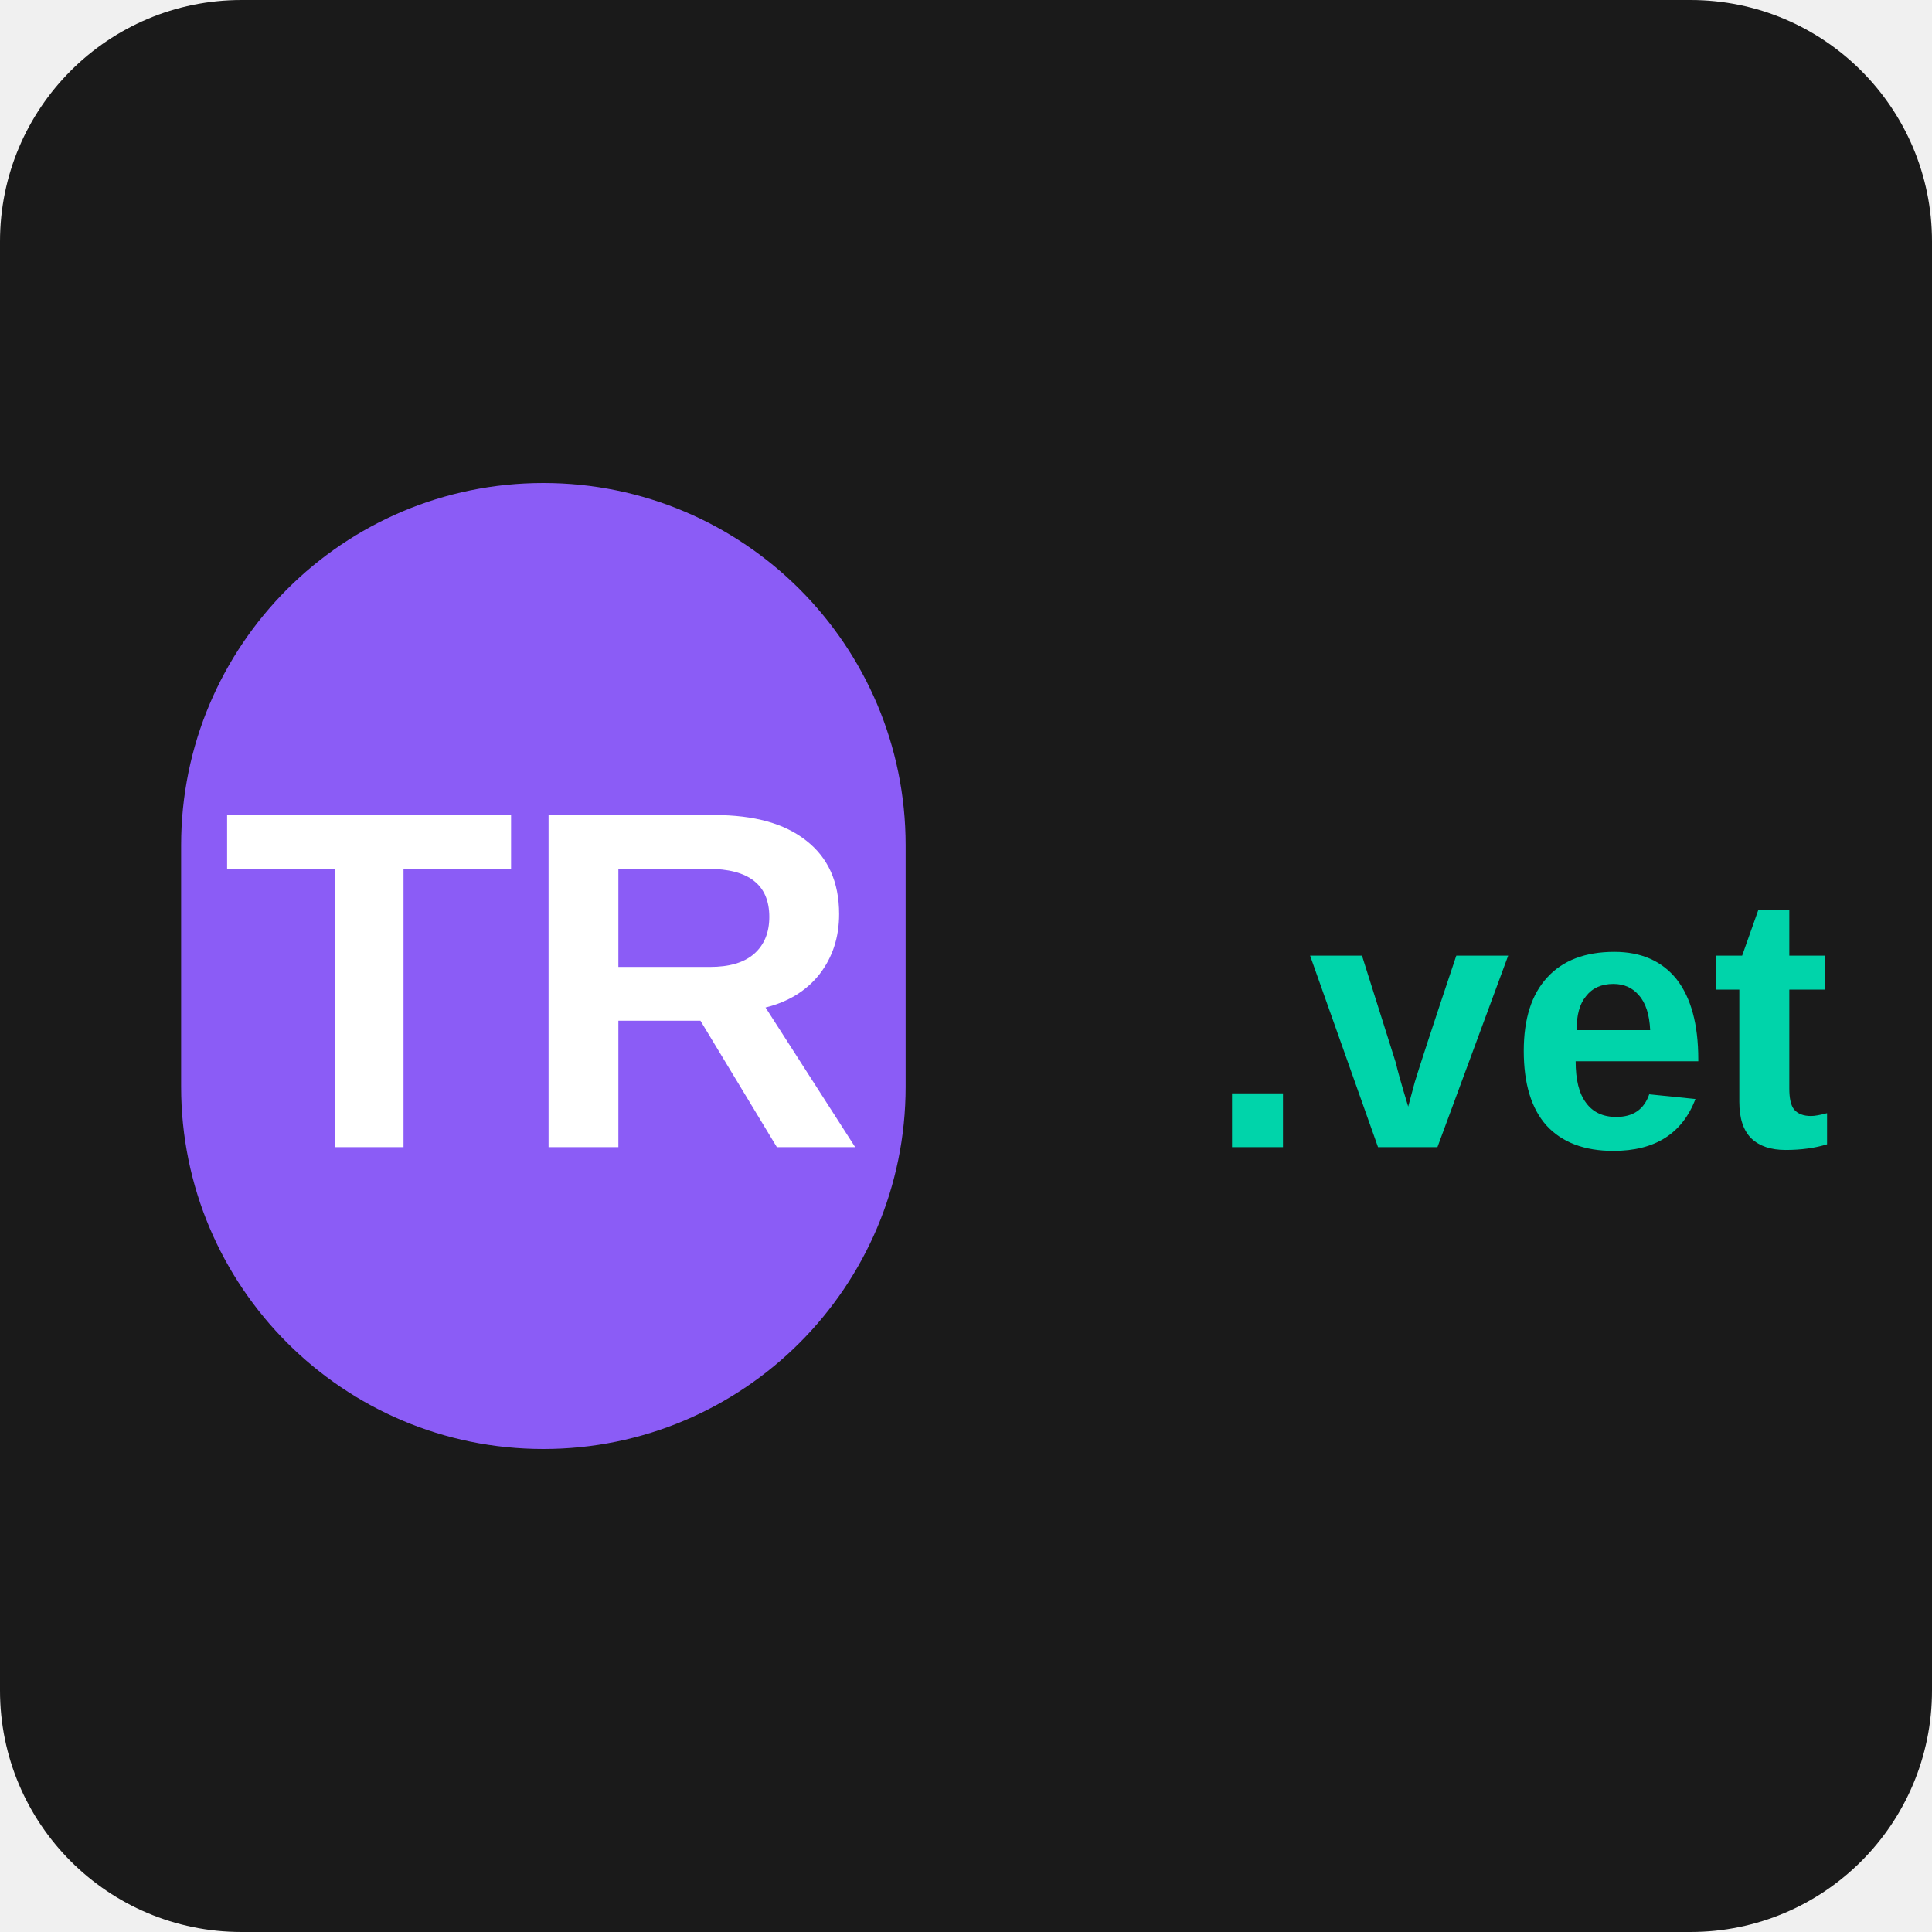
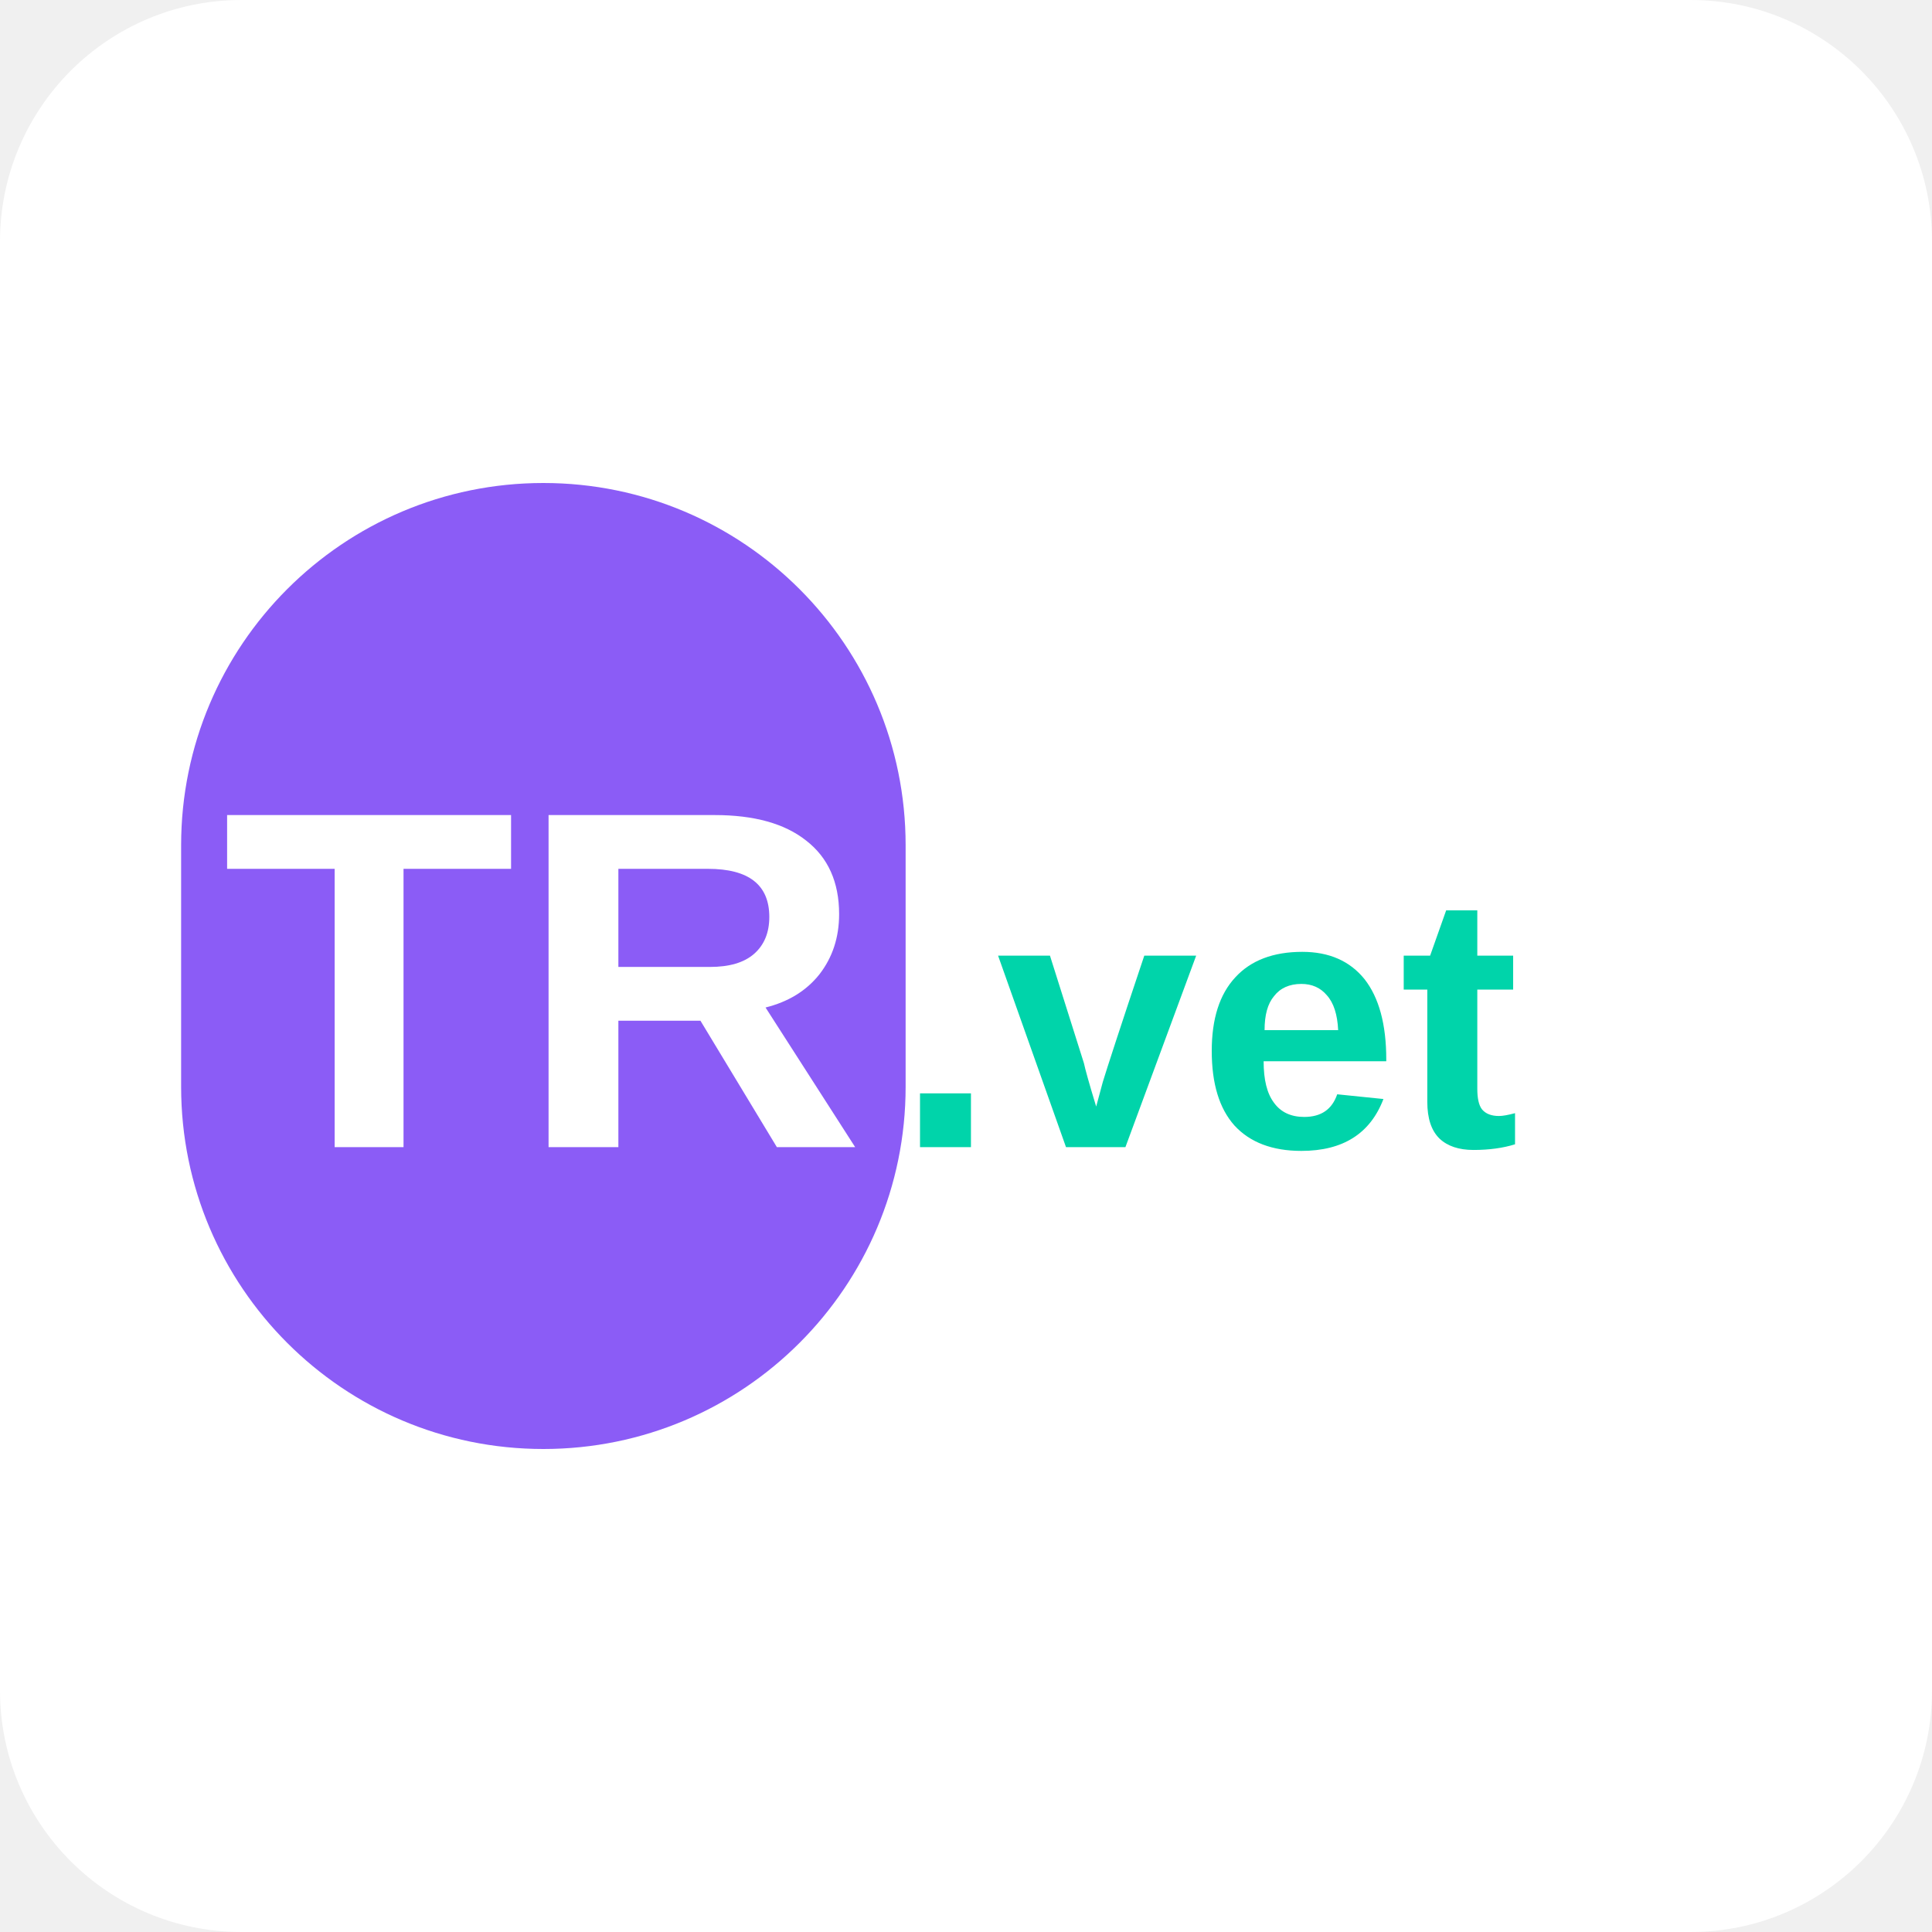
<svg xmlns="http://www.w3.org/2000/svg" viewBox="0 0 32 32" width="32" height="32">
-   <rect width="32" height="32" fill="#1a1a1a" rx="4" />
-   <rect x="3" y="8" width="12" height="16" rx="6" fill="#8b5cf6" />
-   <text x="9" y="19" font-family="Arial, sans-serif" font-size="8" font-weight="bold" fill="#ffffff" text-anchor="middle">TR</text>
-   <text x="20" y="19" font-family="Arial, sans-serif" font-size="6" font-weight="bold" fill="#00d4aa">.vet</text>
+   <defs>
+     <style>
+       .bg { fill: #ffffff; }
+       .tr-bg { fill: #8b5cf6; }
+       .tr-text { fill: #ffffff; font-family: Arial, sans-serif; font-weight: bold; }
+       .vet-text { fill: #00d4aa; font-family: Arial, sans-serif; font-weight: bold; }
+     </style>
+   </defs>
+   <rect width="32" height="32" rx="4" class="bg" />
+   <rect x="3" y="8" width="12" height="16" rx="6" class="tr-bg" />
+   <text x="9" y="19" font-size="8" text-anchor="middle" class="tr-text">TR</text>
+   <text x="20" y="19" font-size="6" text-anchor="middle" class="vet-text">.vet</text>
</svg>
